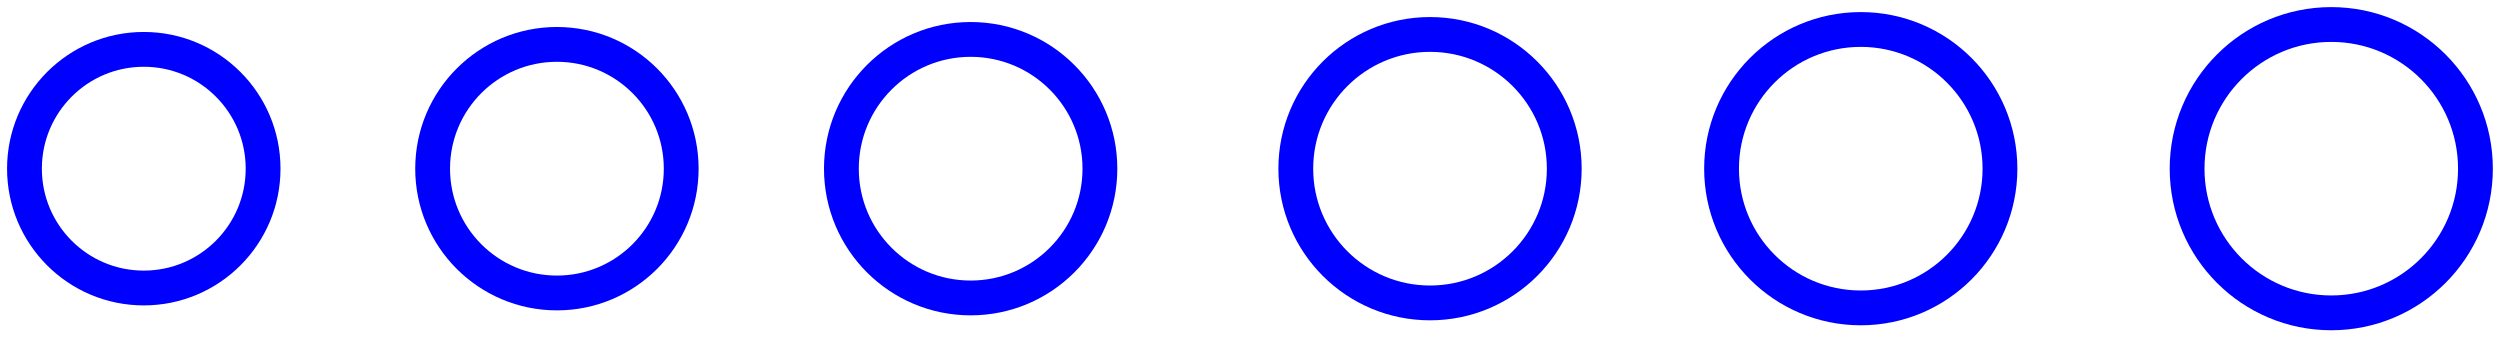
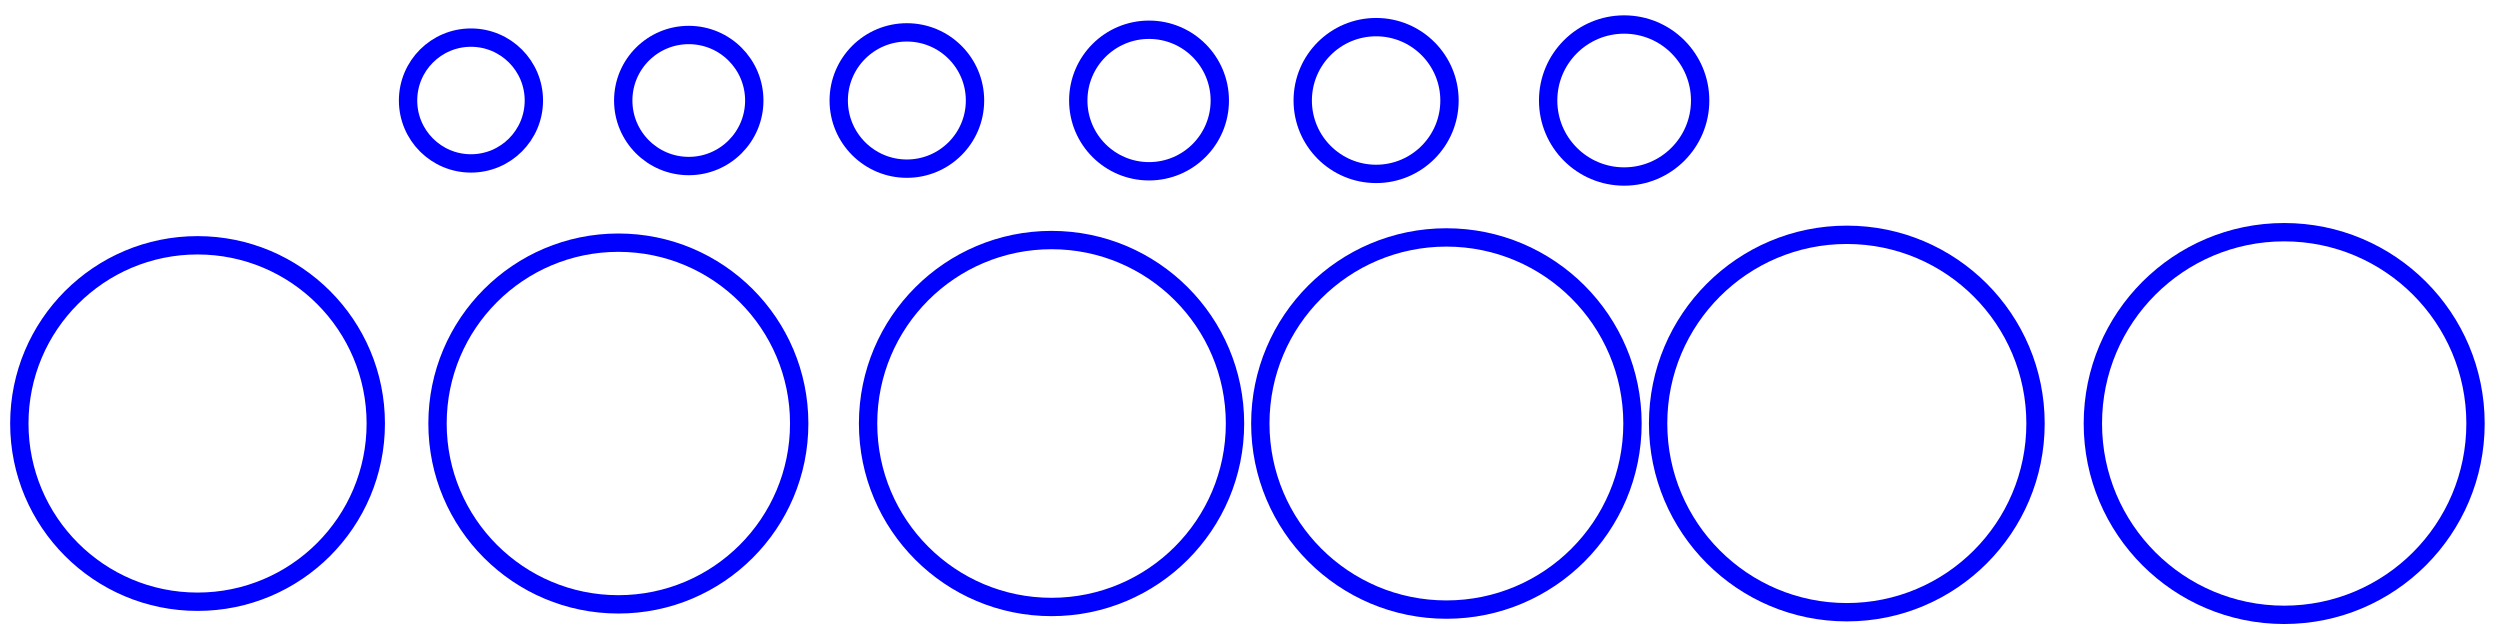
- <svg xmlns="http://www.w3.org/2000/svg" width="25.143mm" height="3.393mm" viewBox="0 0 25.143 3.393" version="1.1" id="svg4775">
-   <defs id="defs4779" />
-   <g id="Sketch" transform="translate(16.99404,1.696499) scale(1,-1)">
-     <circle cx="-15.548" cy="0.0" r="1.2" stroke="#000000" stroke-width="0.35 px" style="stroke-width:0.35;stroke-miterlimit:4;stroke-dasharray:none;fill:none;stroke:#0000ff;stroke-opacity:1" id="circle4760" />
-     <circle cx="-11.393" cy="0.0" r="1.25" stroke="#000000" stroke-width="0.35 px" style="stroke-width:0.35;stroke-miterlimit:4;stroke-dasharray:none;fill:none;stroke:#0000ff;stroke-opacity:1" id="circle4762" />
-     <circle cx="-7.232" cy="0.0" r="1.3" stroke="#000000" stroke-width="0.35 px" style="stroke-width:0.35;stroke-miterlimit:4;stroke-dasharray:none;fill:none;stroke:#0000ff;stroke-opacity:1" id="circle4764" />
-     <circle cx="-2.612" cy="0.0" r="1.35" stroke="#000000" stroke-width="0.35 px" style="stroke-width:0.35;stroke-miterlimit:4;stroke-dasharray:none;fill:none;stroke:#0000ff;stroke-opacity:1" id="circle4766" />
-     <circle cx="1.72" cy="0.0" r="1.4" stroke="#000000" stroke-width="0.35 px" style="stroke-width:0.35;stroke-miterlimit:4;stroke-dasharray:none;fill:none;stroke:#0000ff;stroke-opacity:1" id="circle4768" />
-     <circle cx="6.452" cy="0.0" r="1.45" stroke="#000000" stroke-width="0.35 px" style="stroke-width:0.35;stroke-miterlimit:4;stroke-dasharray:none;fill:none;stroke:#0000ff;stroke-opacity:1" id="circle4770" />
+ <svg xmlns="http://www.w3.org/2000/svg" width="47.694mm" height="12.17mm" viewBox="0 0 47.694 12.17" version="1.1" id="svg2">
+   <defs id="defs33" />
+   <g id="Sketch" transform="translate(24.53281,1.917588) scale(1,-1)">
+     <circle cx="-15.548" cy="0.0" r="1.2" stroke="#000000" stroke-width="0.35 px" style="stroke-width:0.35;stroke-miterlimit:4;stroke-dasharray:none;fill:none;stroke:#0000ff;stroke-opacity:1" id="circle5" />
+     <circle cx="-11.393" cy="0.0" r="1.25" stroke="#000000" stroke-width="0.35 px" style="stroke-width:0.35;stroke-miterlimit:4;stroke-dasharray:none;fill:none;stroke:#0000ff;stroke-opacity:1" id="circle7" />
+     <circle cx="-7.232" cy="0.0" r="1.3" stroke="#000000" stroke-width="0.35 px" style="stroke-width:0.35;stroke-miterlimit:4;stroke-dasharray:none;fill:none;stroke:#0000ff;stroke-opacity:1" id="circle9" />
+     <circle cx="-2.612" cy="0.0" r="1.35" stroke="#000000" stroke-width="0.35 px" style="stroke-width:0.35;stroke-miterlimit:4;stroke-dasharray:none;fill:none;stroke:#0000ff;stroke-opacity:1" id="circle11" />
+     <circle cx="1.72" cy="0.0" r="1.4" stroke="#000000" stroke-width="0.35 px" style="stroke-width:0.35;stroke-miterlimit:4;stroke-dasharray:none;fill:none;stroke:#0000ff;stroke-opacity:1" id="circle13" />
+     <circle cx="6.452" cy="0.0" r="1.45" stroke="#000000" stroke-width="0.35 px" style="stroke-width:0.35;stroke-miterlimit:4;stroke-dasharray:none;fill:none;stroke:#0000ff;stroke-opacity:1" id="circle15" />
+     <circle cx="-4.472" cy="-6.162" r="3.5" stroke="#000000" stroke-width="0.35 px" style="stroke-width:0.35;stroke-miterlimit:4;stroke-dasharray:none;fill:none;stroke:#0000ff;stroke-opacity:1" id="circle17" />
+     <circle cx="-12.736" cy="-6.162" r="3.45" stroke="#000000" stroke-width="0.35 px" style="stroke-width:0.35;stroke-miterlimit:4;stroke-dasharray:none;fill:none;stroke:#0000ff;stroke-opacity:1" id="circle19" />
+     <circle cx="-20.764" cy="-6.162" r="3.4" stroke="#000000" stroke-width="0.35 px" style="stroke-width:0.35;stroke-miterlimit:4;stroke-dasharray:none;fill:none;stroke:#0000ff;stroke-opacity:1" id="circle21" />
+     <circle cx="3.061" cy="-6.162" r="3.55" stroke="#000000" stroke-width="0.35 px" style="stroke-width:0.35;stroke-miterlimit:4;stroke-dasharray:none;fill:none;stroke:#0000ff;stroke-opacity:1" id="circle23" />
+     <circle cx="10.7" cy="-6.162" r="3.6" stroke="#000000" stroke-width="0.35 px" style="stroke-width:0.35;stroke-miterlimit:4;stroke-dasharray:none;fill:none;stroke:#0000ff;stroke-opacity:1" id="circle25" />
+     <circle cx="19.044" cy="-6.162" r="3.65" stroke="#000000" stroke-width="0.35 px" style="stroke-width:0.35;stroke-miterlimit:4;stroke-dasharray:none;fill:none;stroke:#0000ff;stroke-opacity:1" id="circle27" />
  </g>
</svg>
